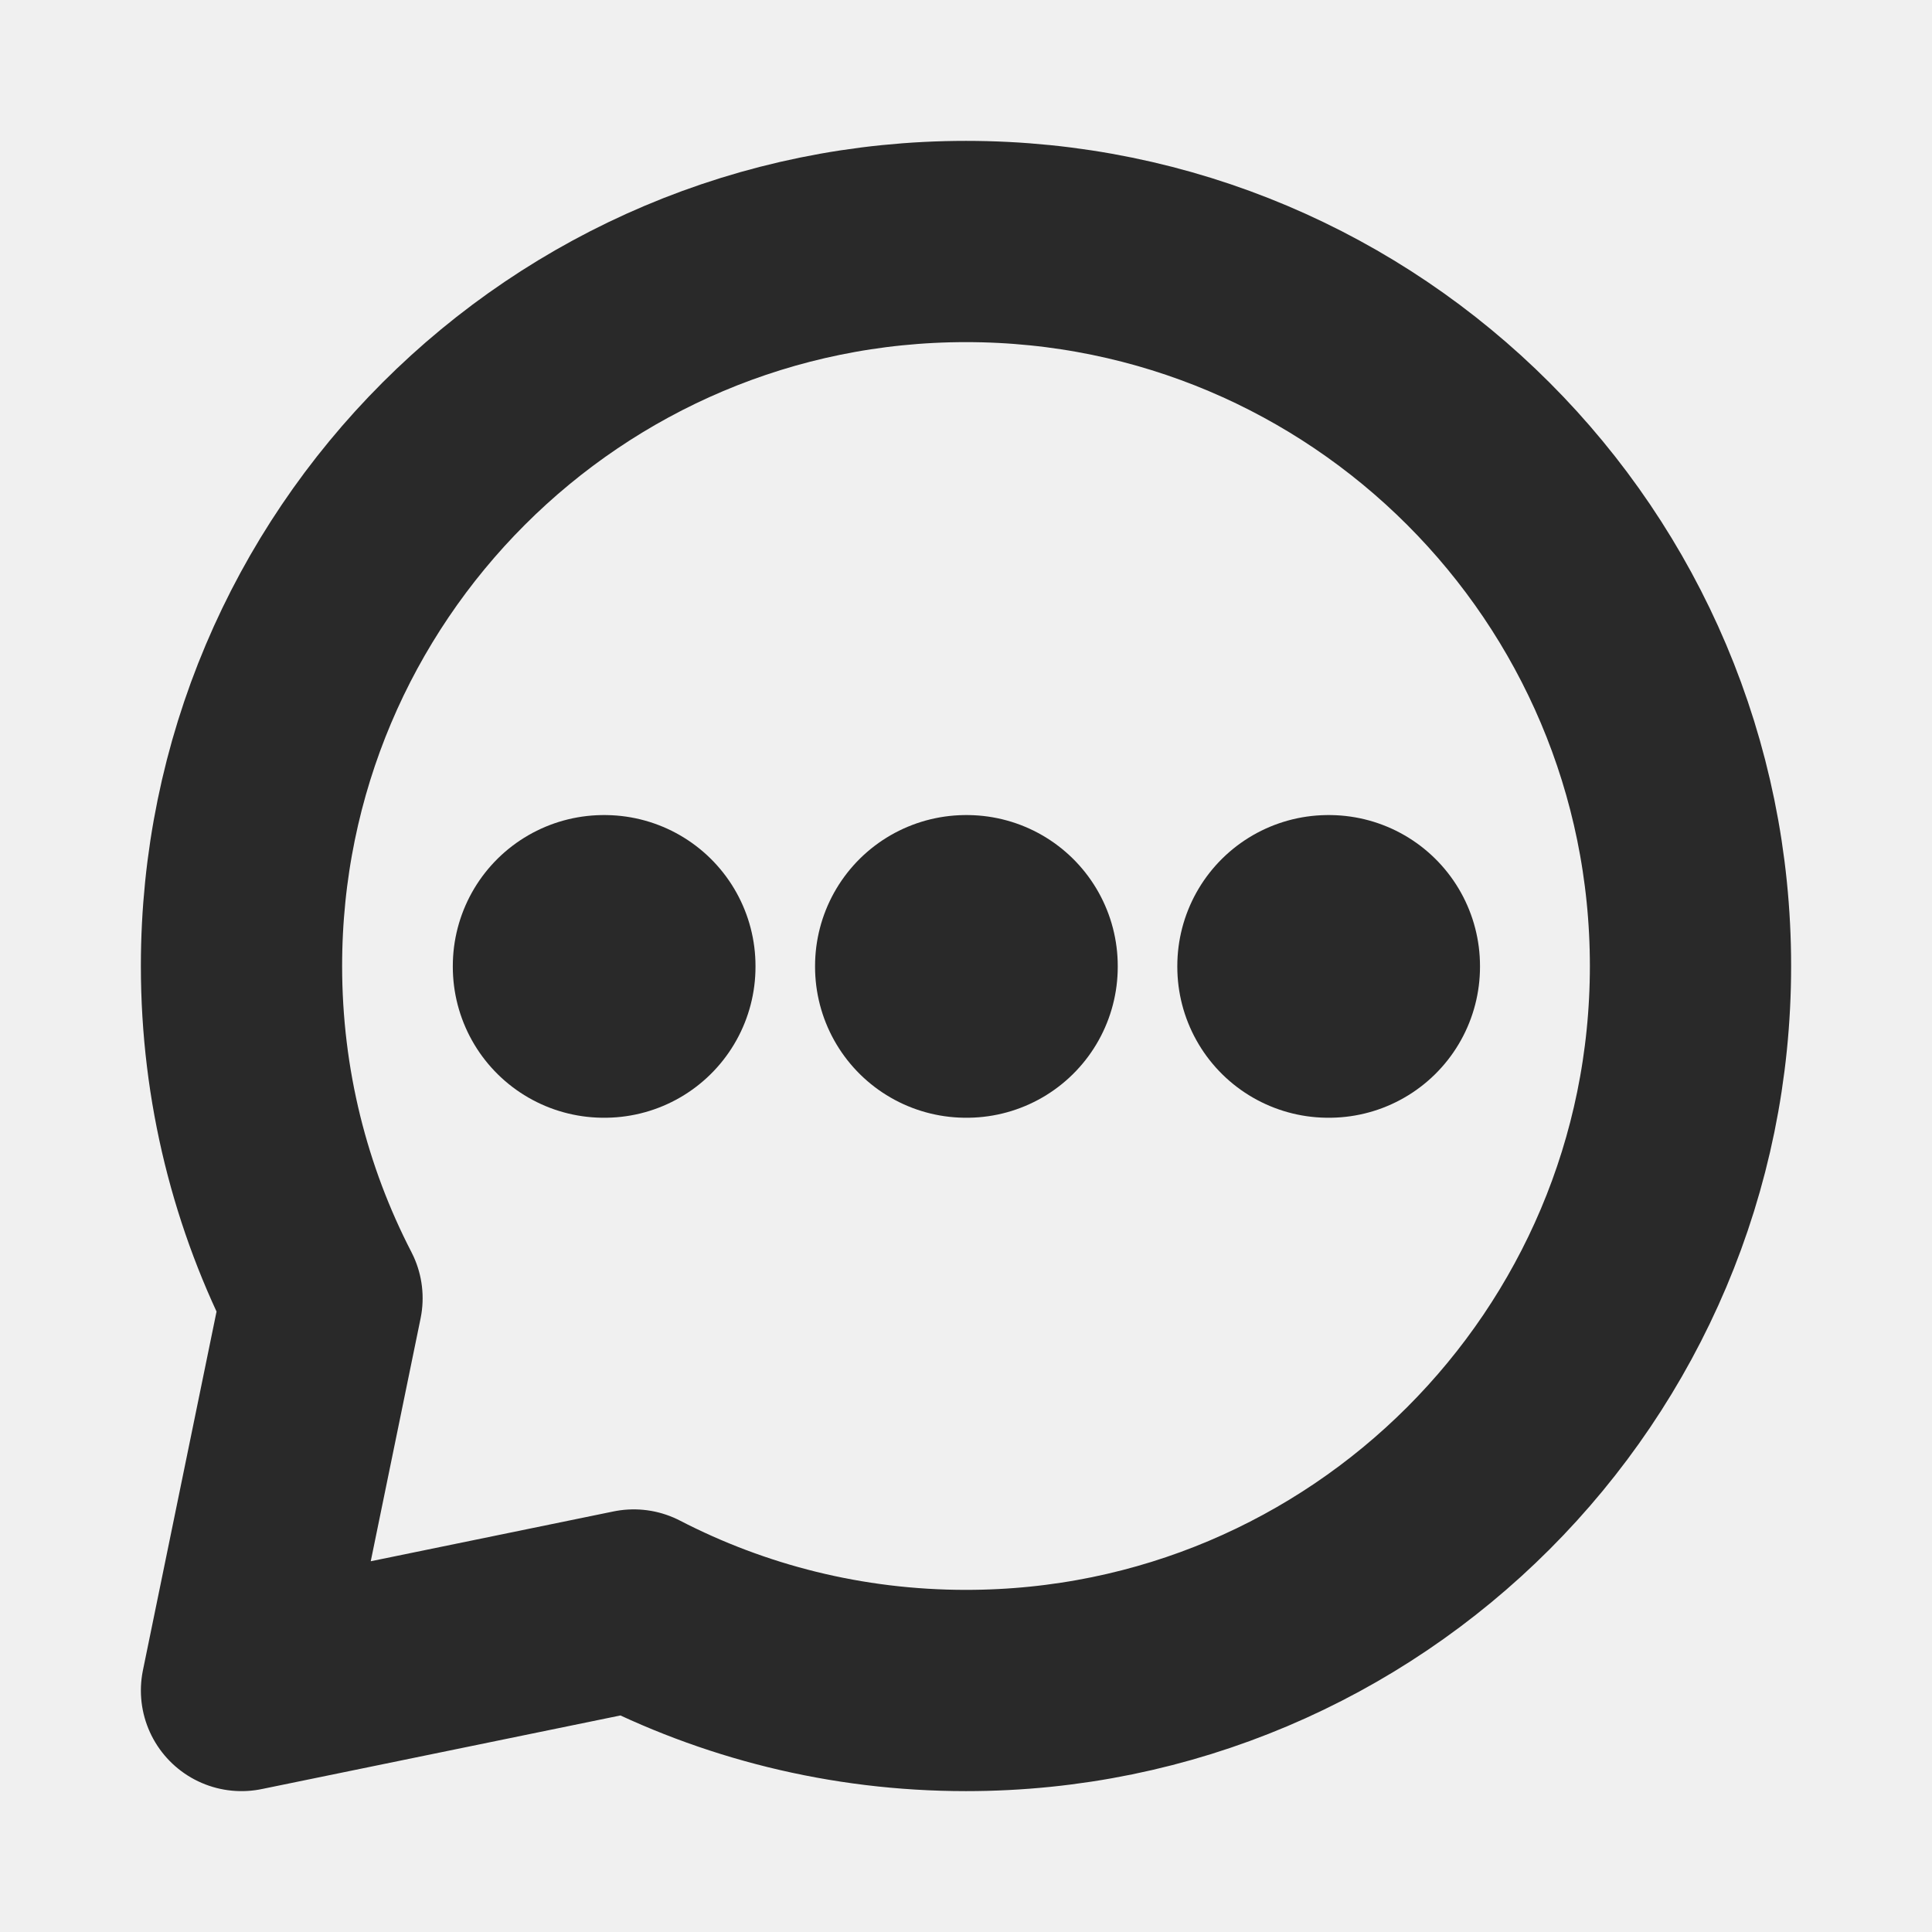
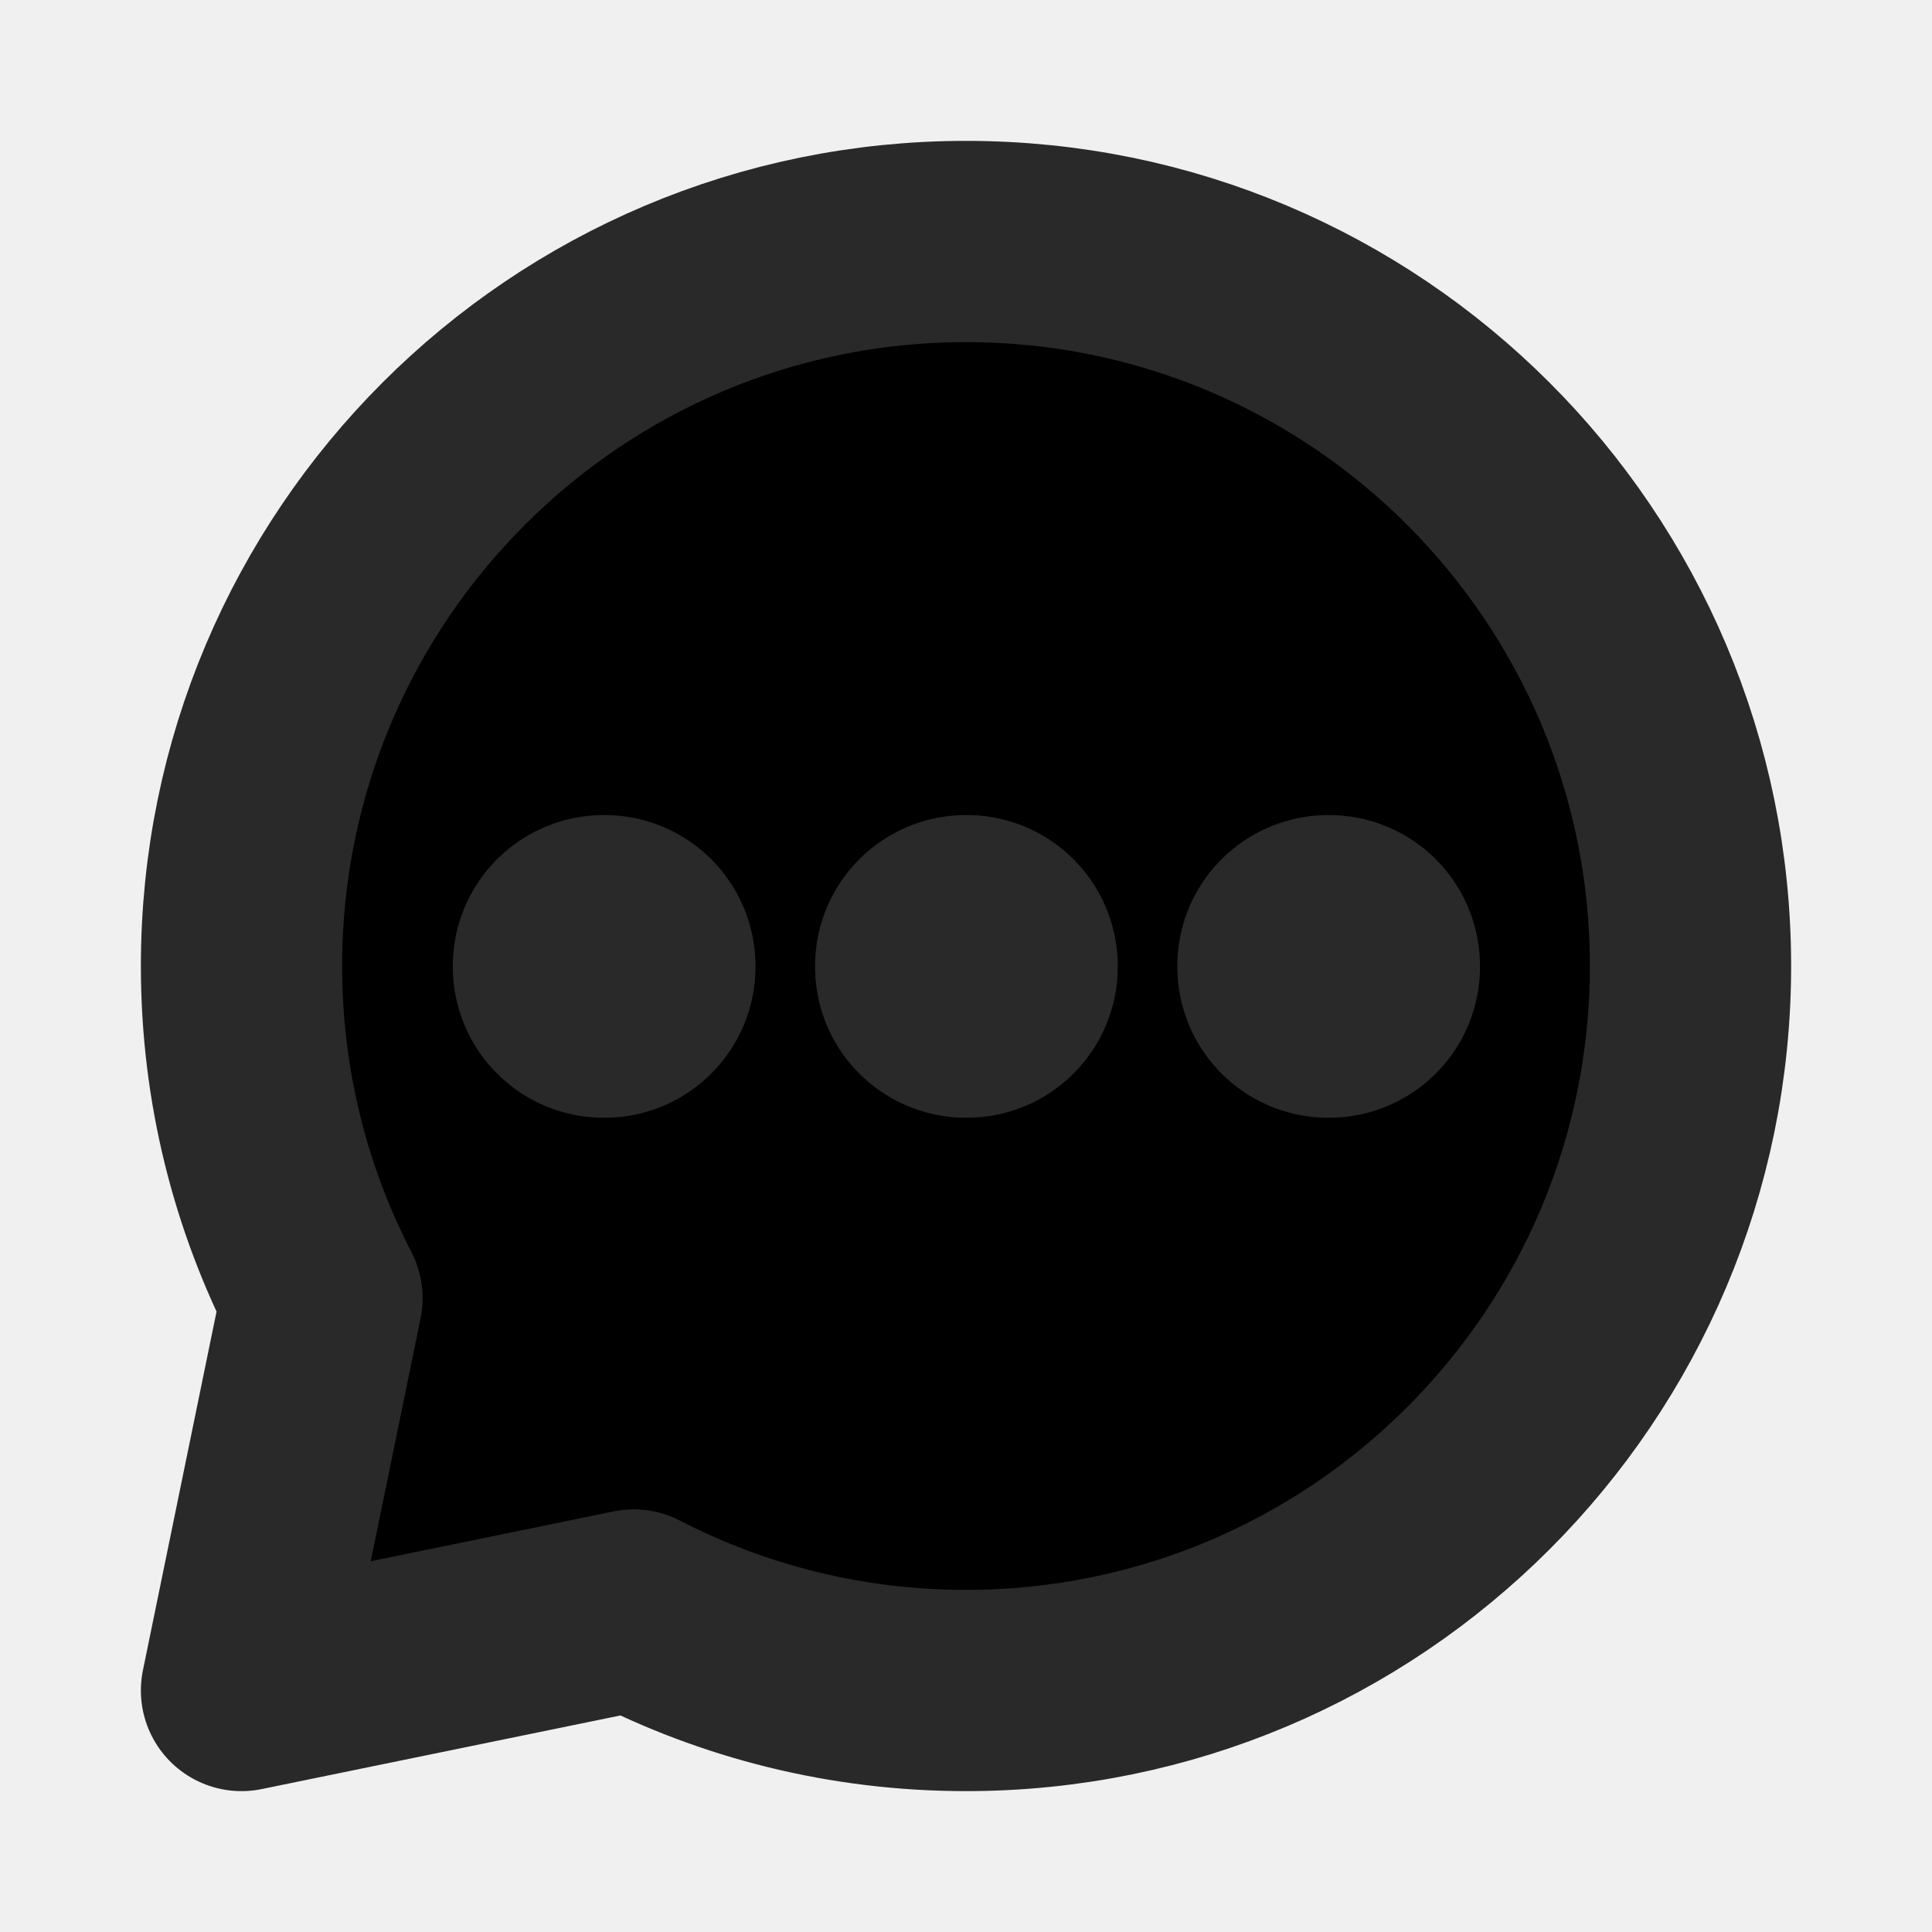
- <svg xmlns="http://www.w3.org/2000/svg" width="800px" height="800px" viewBox="0 0 24 24" fill="none">
+ <svg xmlns="http://www.w3.org/2000/svg" width="800px" height="800px" viewBox="0 0 24 24" fill="FFFFFF">
  <g clip-path="url(#clip0_429_11106)">
    <path d="M12 21C16.971 21 21 16.971 21 12C21 7.029 16.971 3 12 3C7.029 3 3 7.029 3 12C3 13.488 3.361 14.891 4 16.127L3 21L7.873 20C9.109 20.639 10.512 21 12 21Z" stroke="#292929" stroke-width="2.5" stroke-linecap="round" stroke-linejoin="round" />
    <rect x="7.5" y="12" width="0.01" height="0.01" stroke="#292929" stroke-width="3.75" stroke-linejoin="round" />
    <rect x="12" y="12" width="0.01" height="0.01" stroke="#292929" stroke-width="3.75" stroke-linejoin="round" />
    <rect x="16.5" y="12" width="0.01" height="0.01" stroke="#292929" stroke-width="3.75" stroke-linejoin="round" />
  </g>
  <defs>
    <clipPath id="clip0_429_11106">
      <rect width="24" height="24" fill="white" />
    </clipPath>
  </defs>
</svg>
